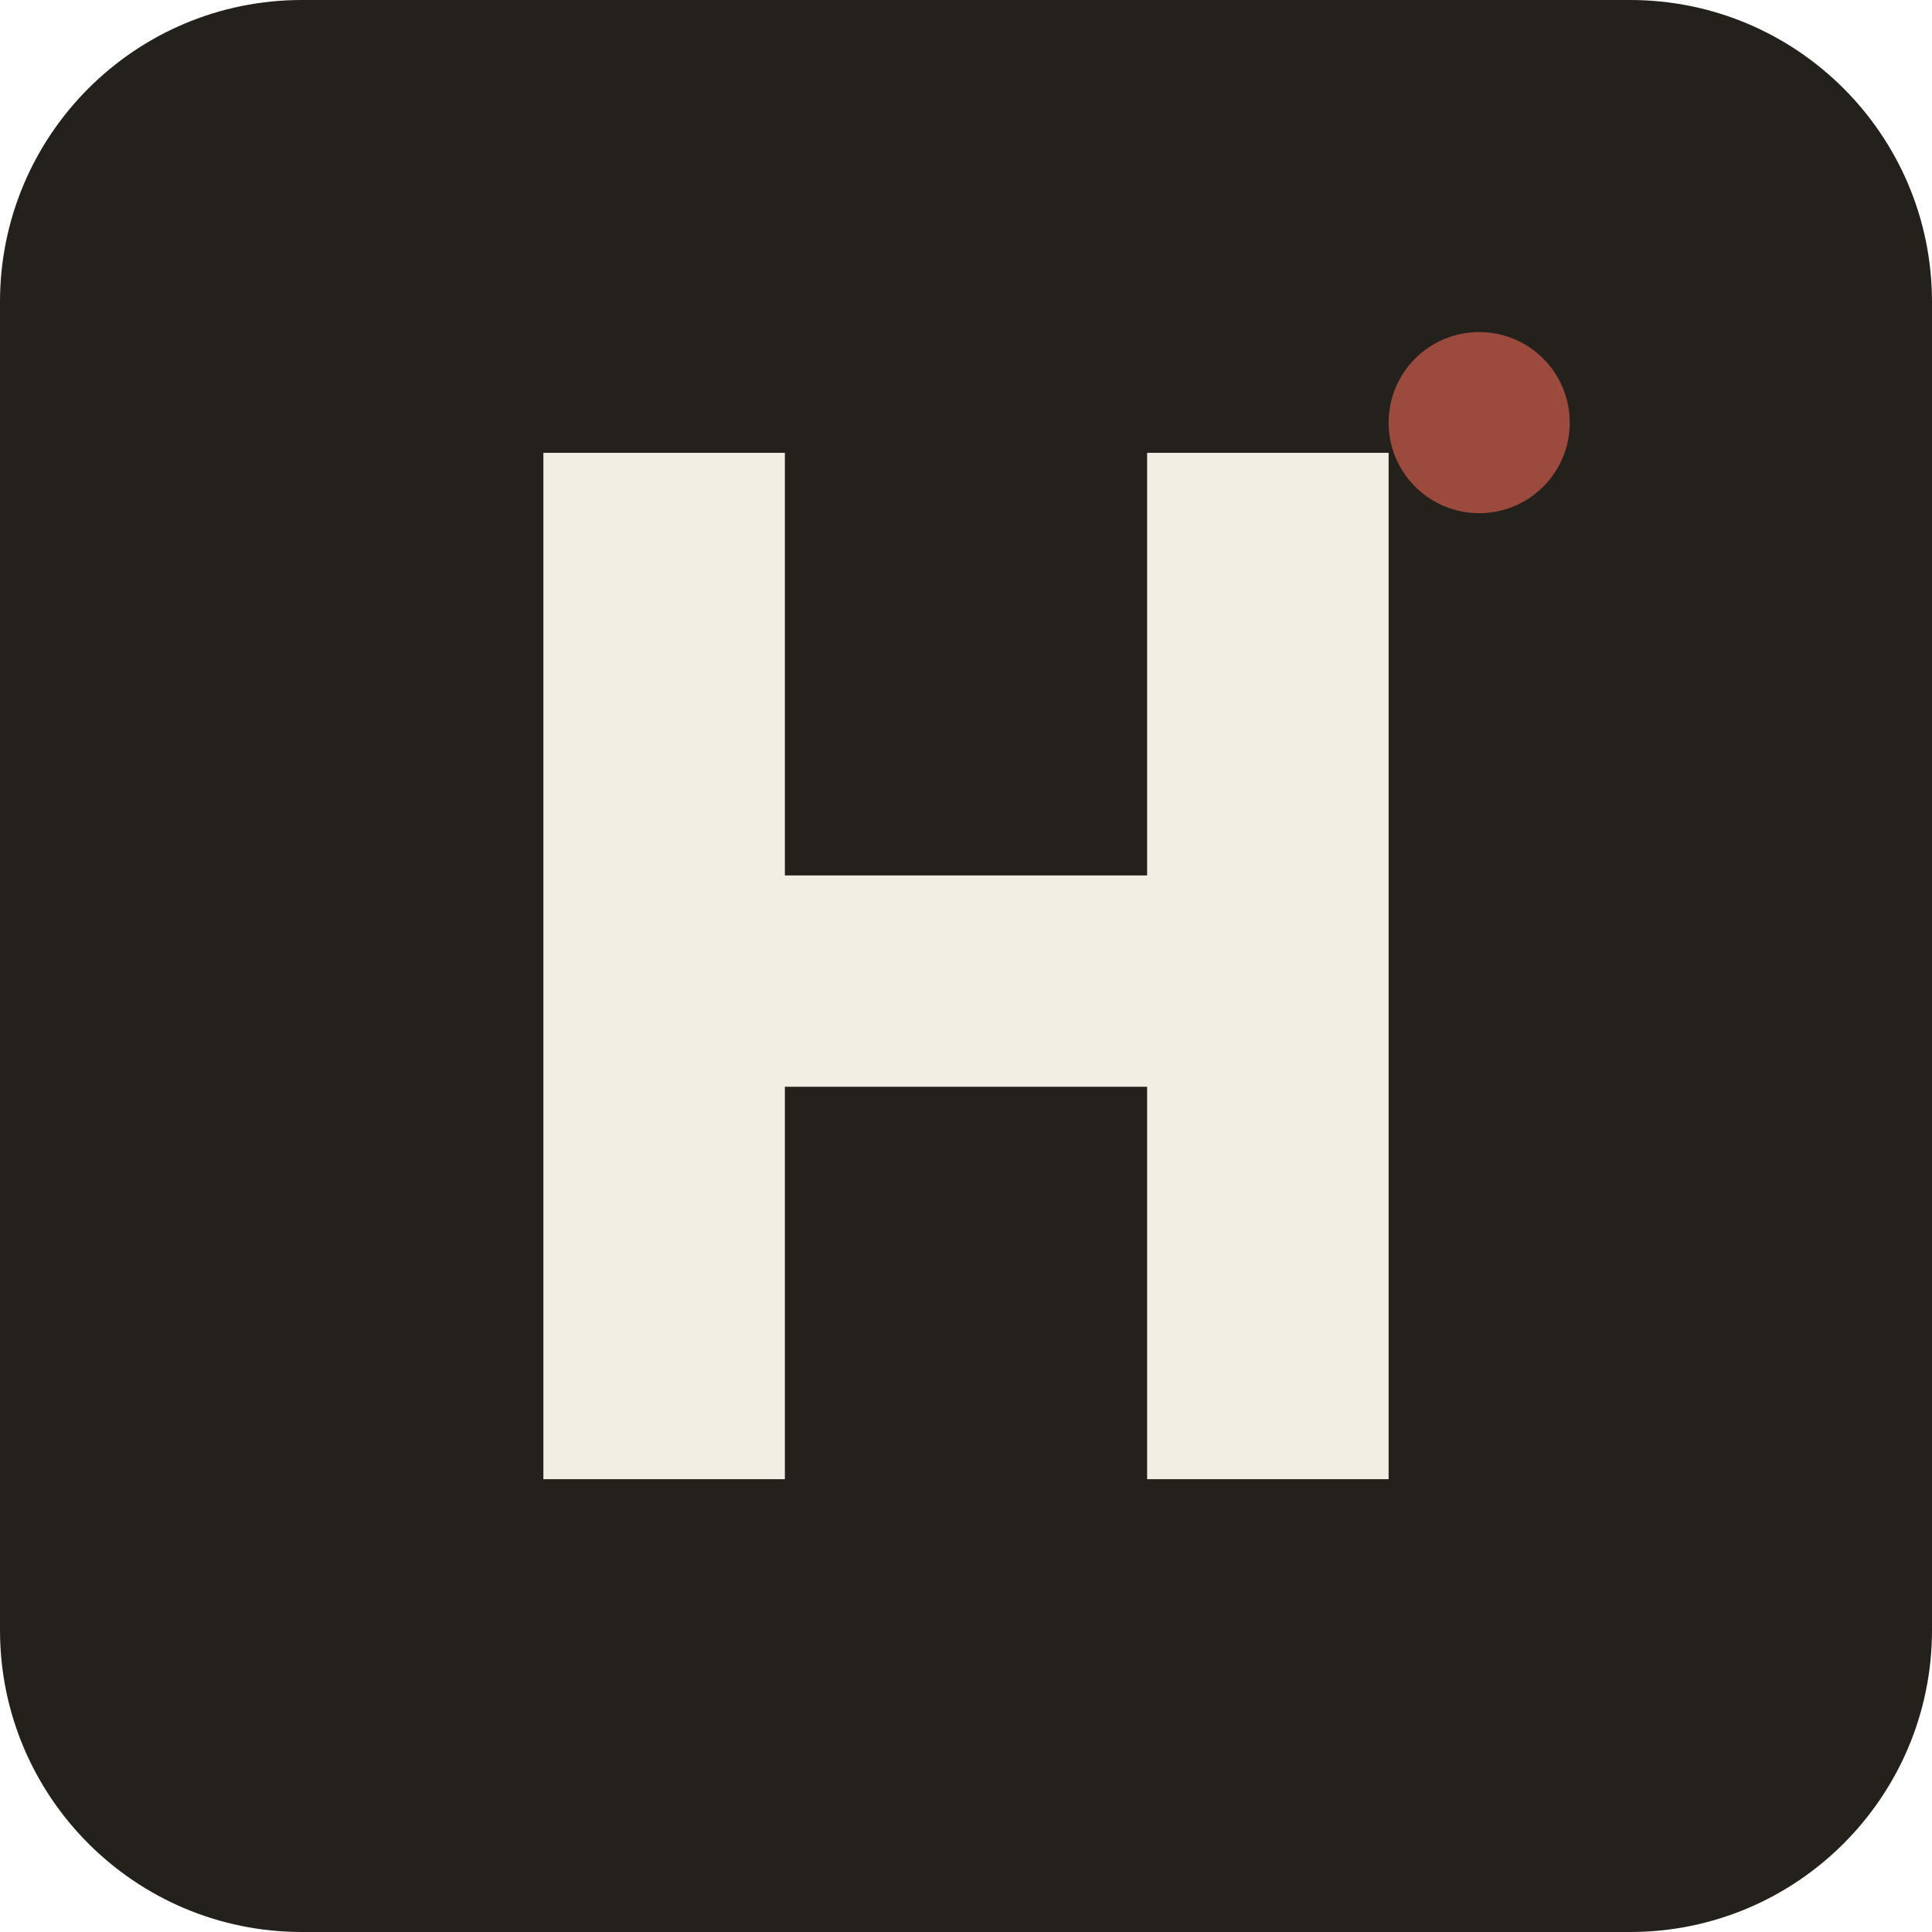
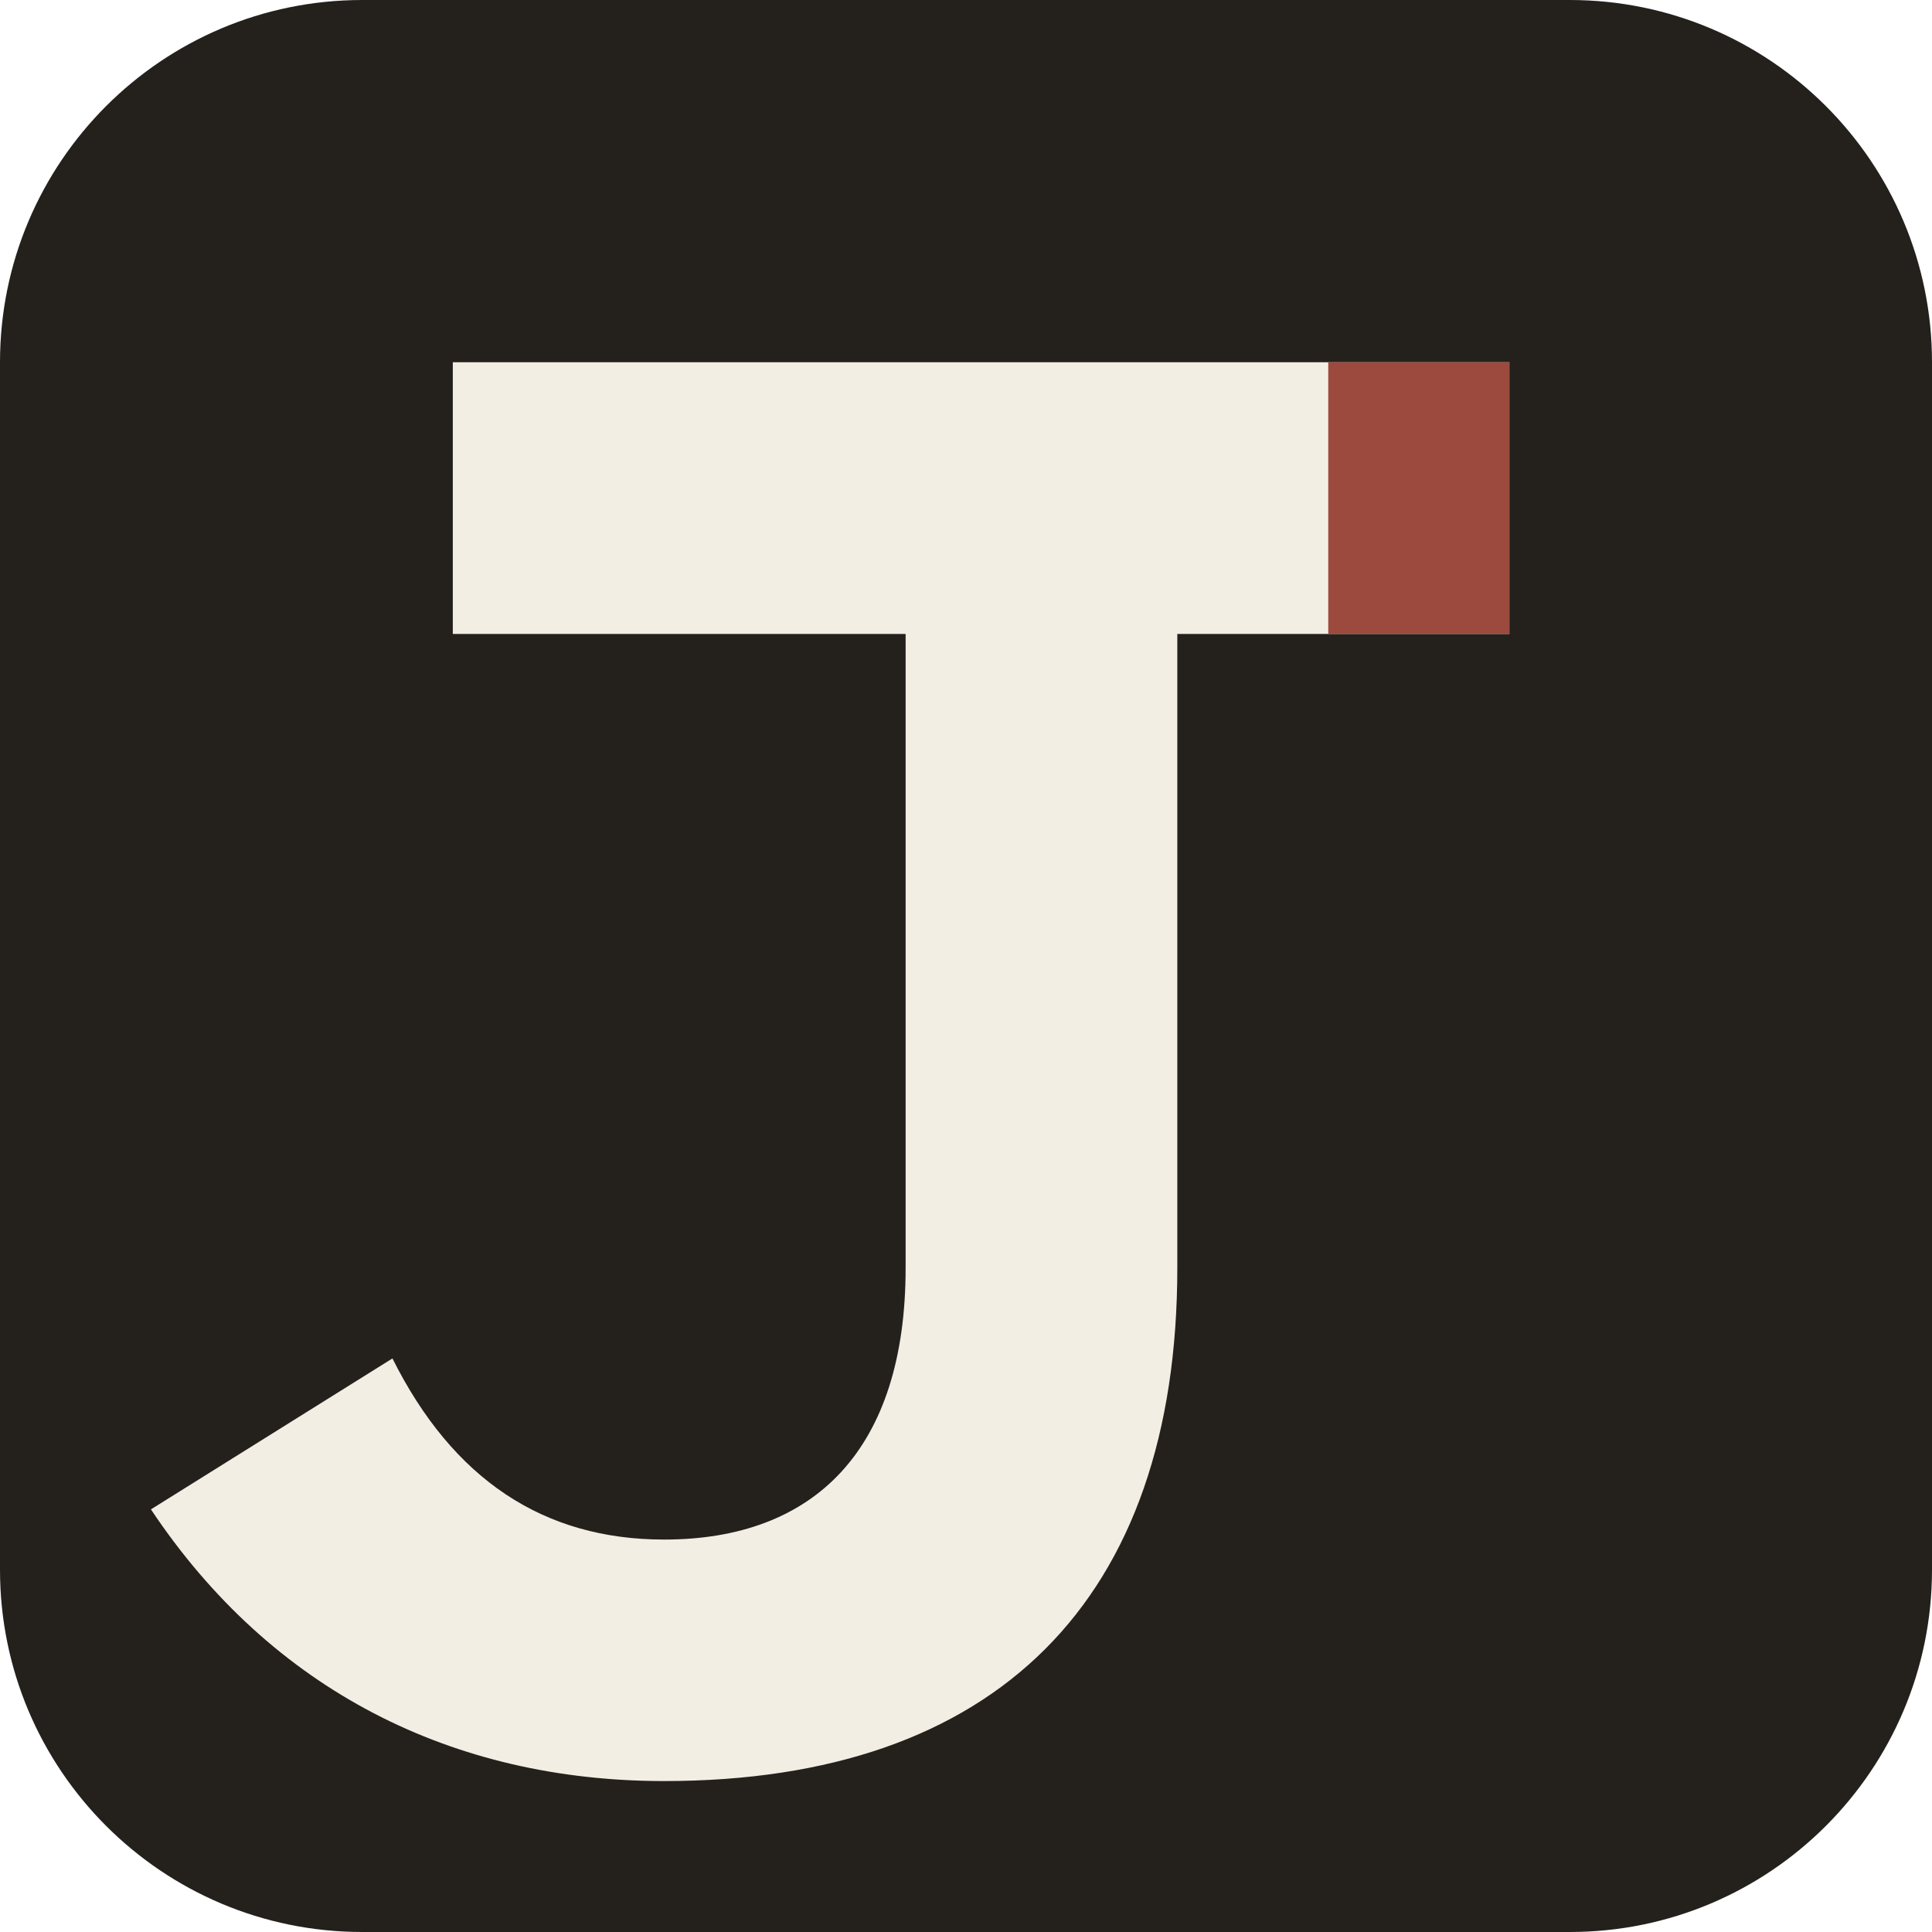
- <svg xmlns="http://www.w3.org/2000/svg" viewBox="0 0 64 64">
-   <rect width="64" height="64" rx="10" fill="#24211d" />
-   <path d="M18 15h8v14h12V15h8v34h-8V36H26v13h-8z" fill="#f2eee4" />
-   <circle cx="49" cy="14" r="3" fill="#9b4a3d" />
+ <svg xmlns="http://www.w3.org/2000/svg" viewBox="0 0 64 64" role="img" aria-labelledby="title">
+   <rect width="64" height="64" rx="12" fill="#24211d" />
+   <path d="M15 12h35v9H39v21c0 11-6 17-17 17-7 0-13-3-17-9l8-5c2 4 5 6 9 6 5 0 8-3 8-9V21H15z" fill="#f2eee4" />
+   <path d="M44 12h6v9h-6z" fill="#9b4a3d" />
</svg>
